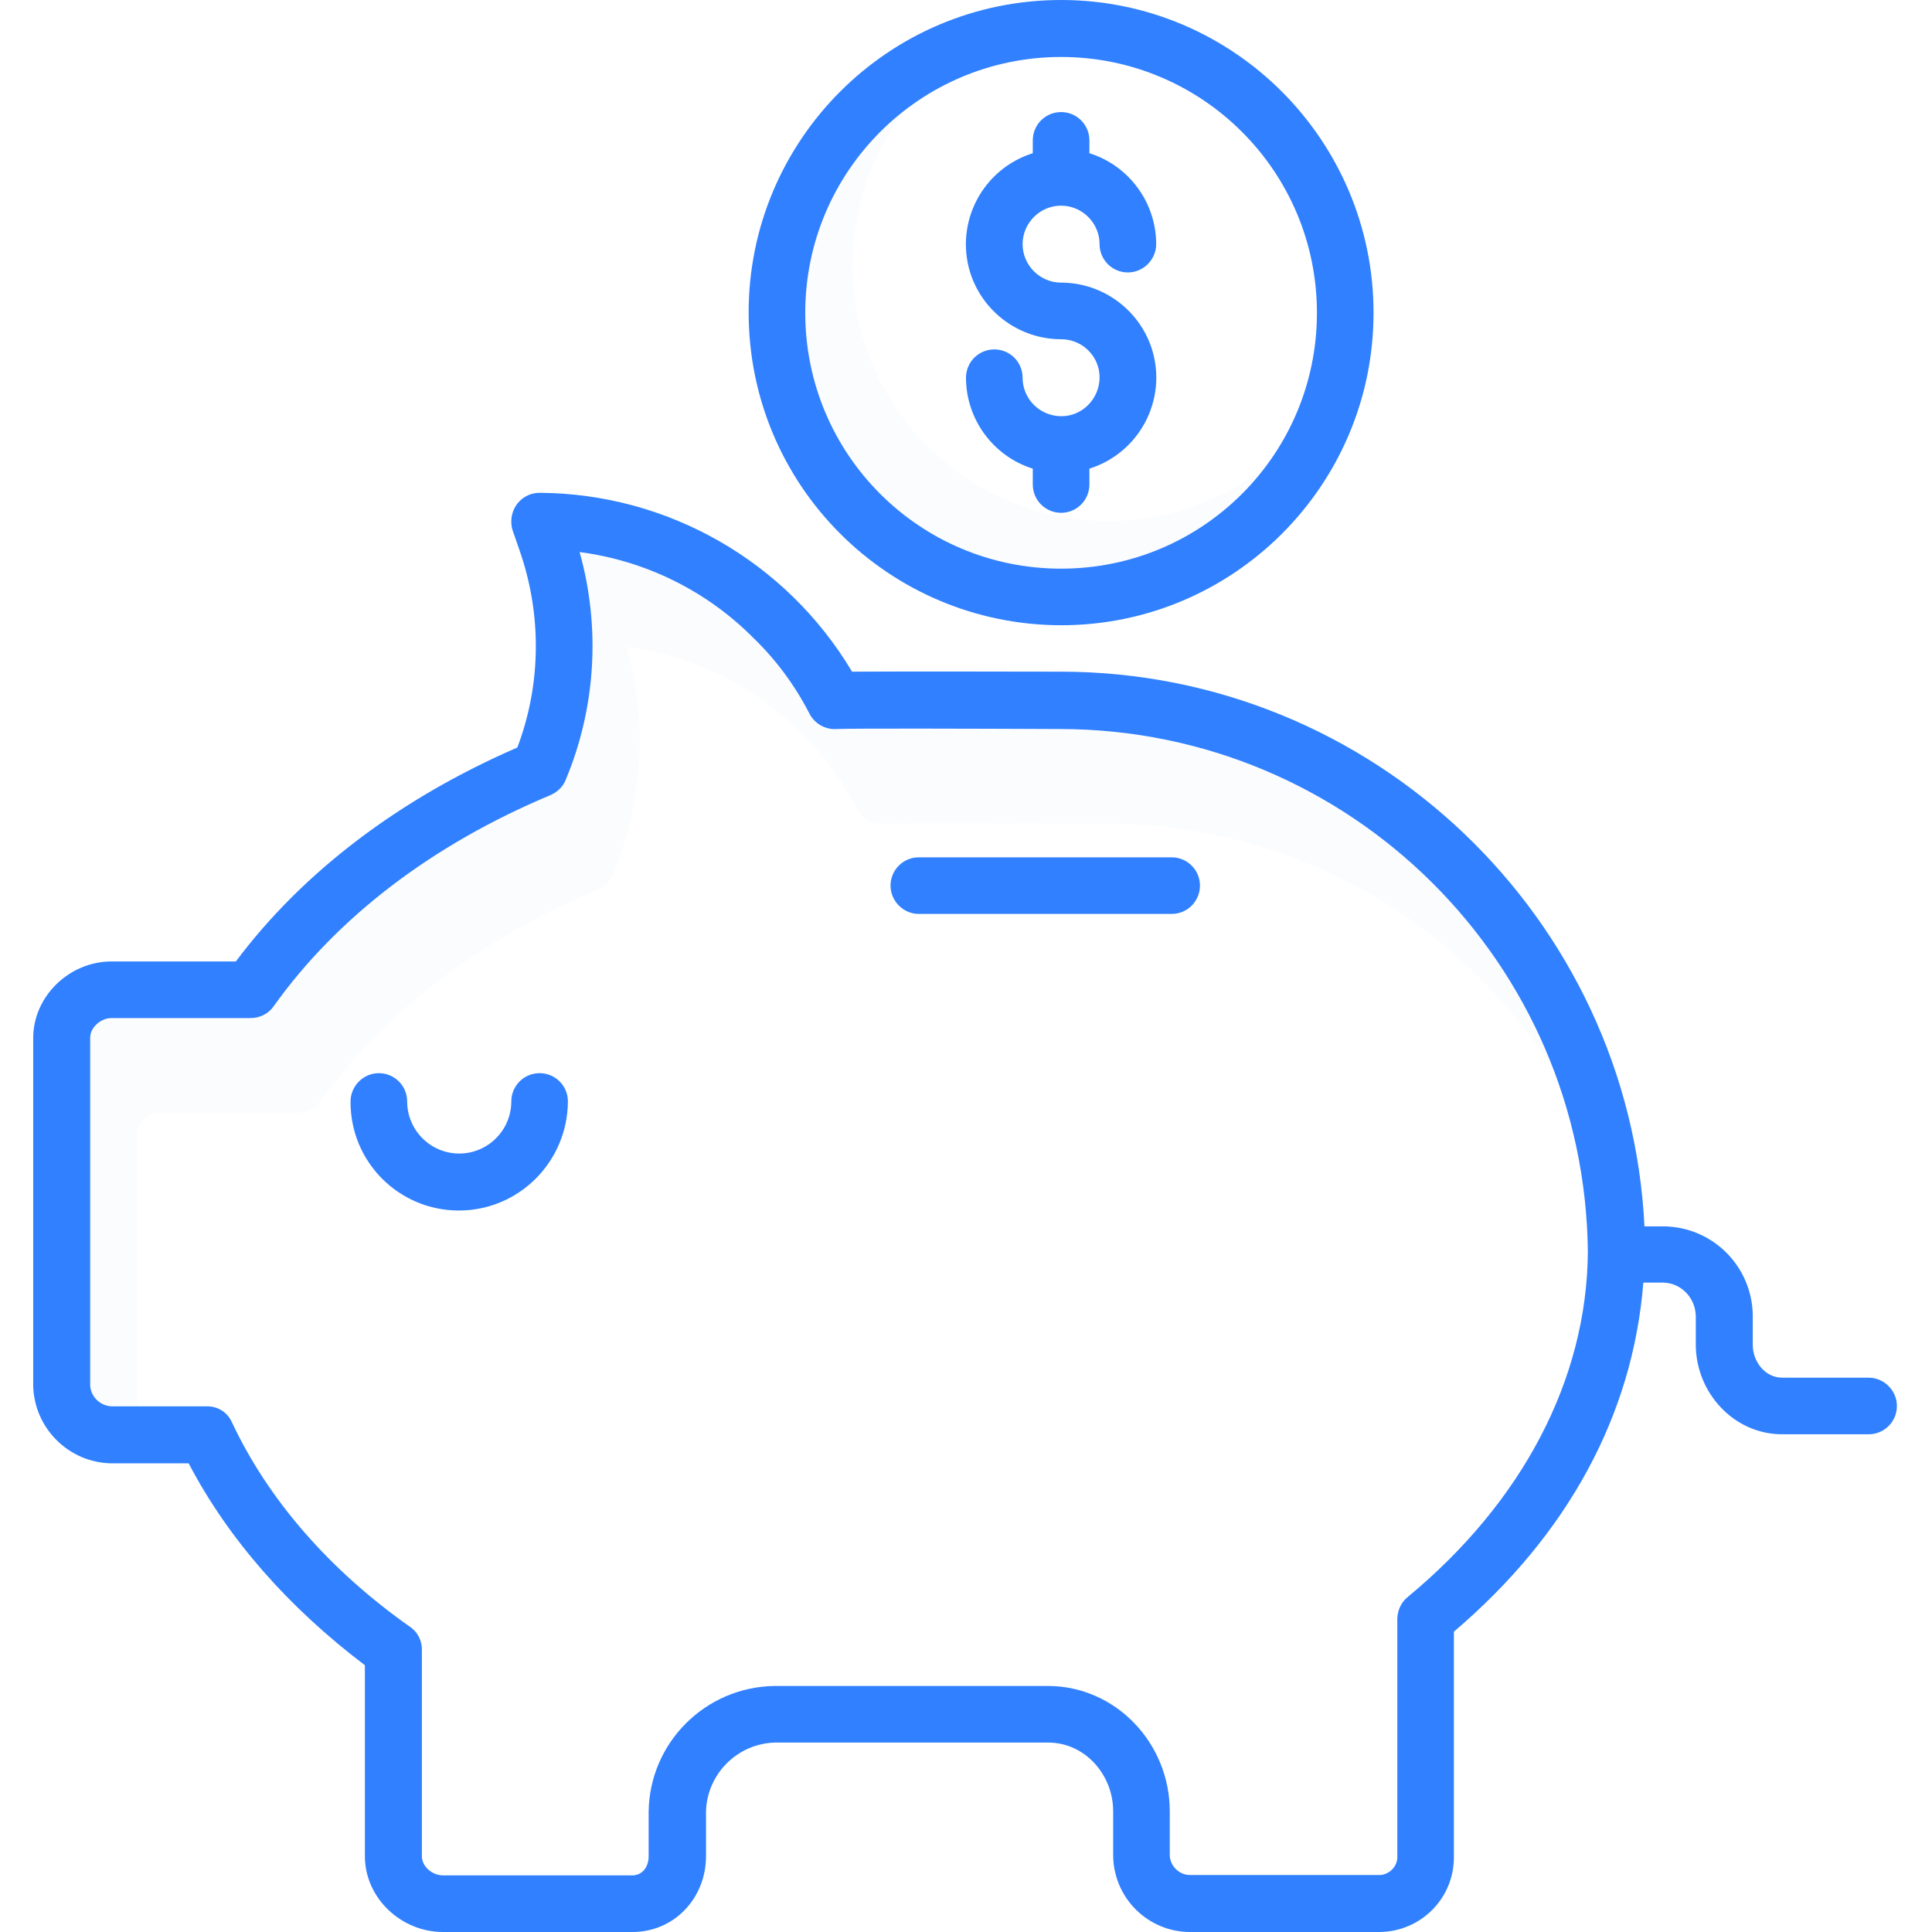
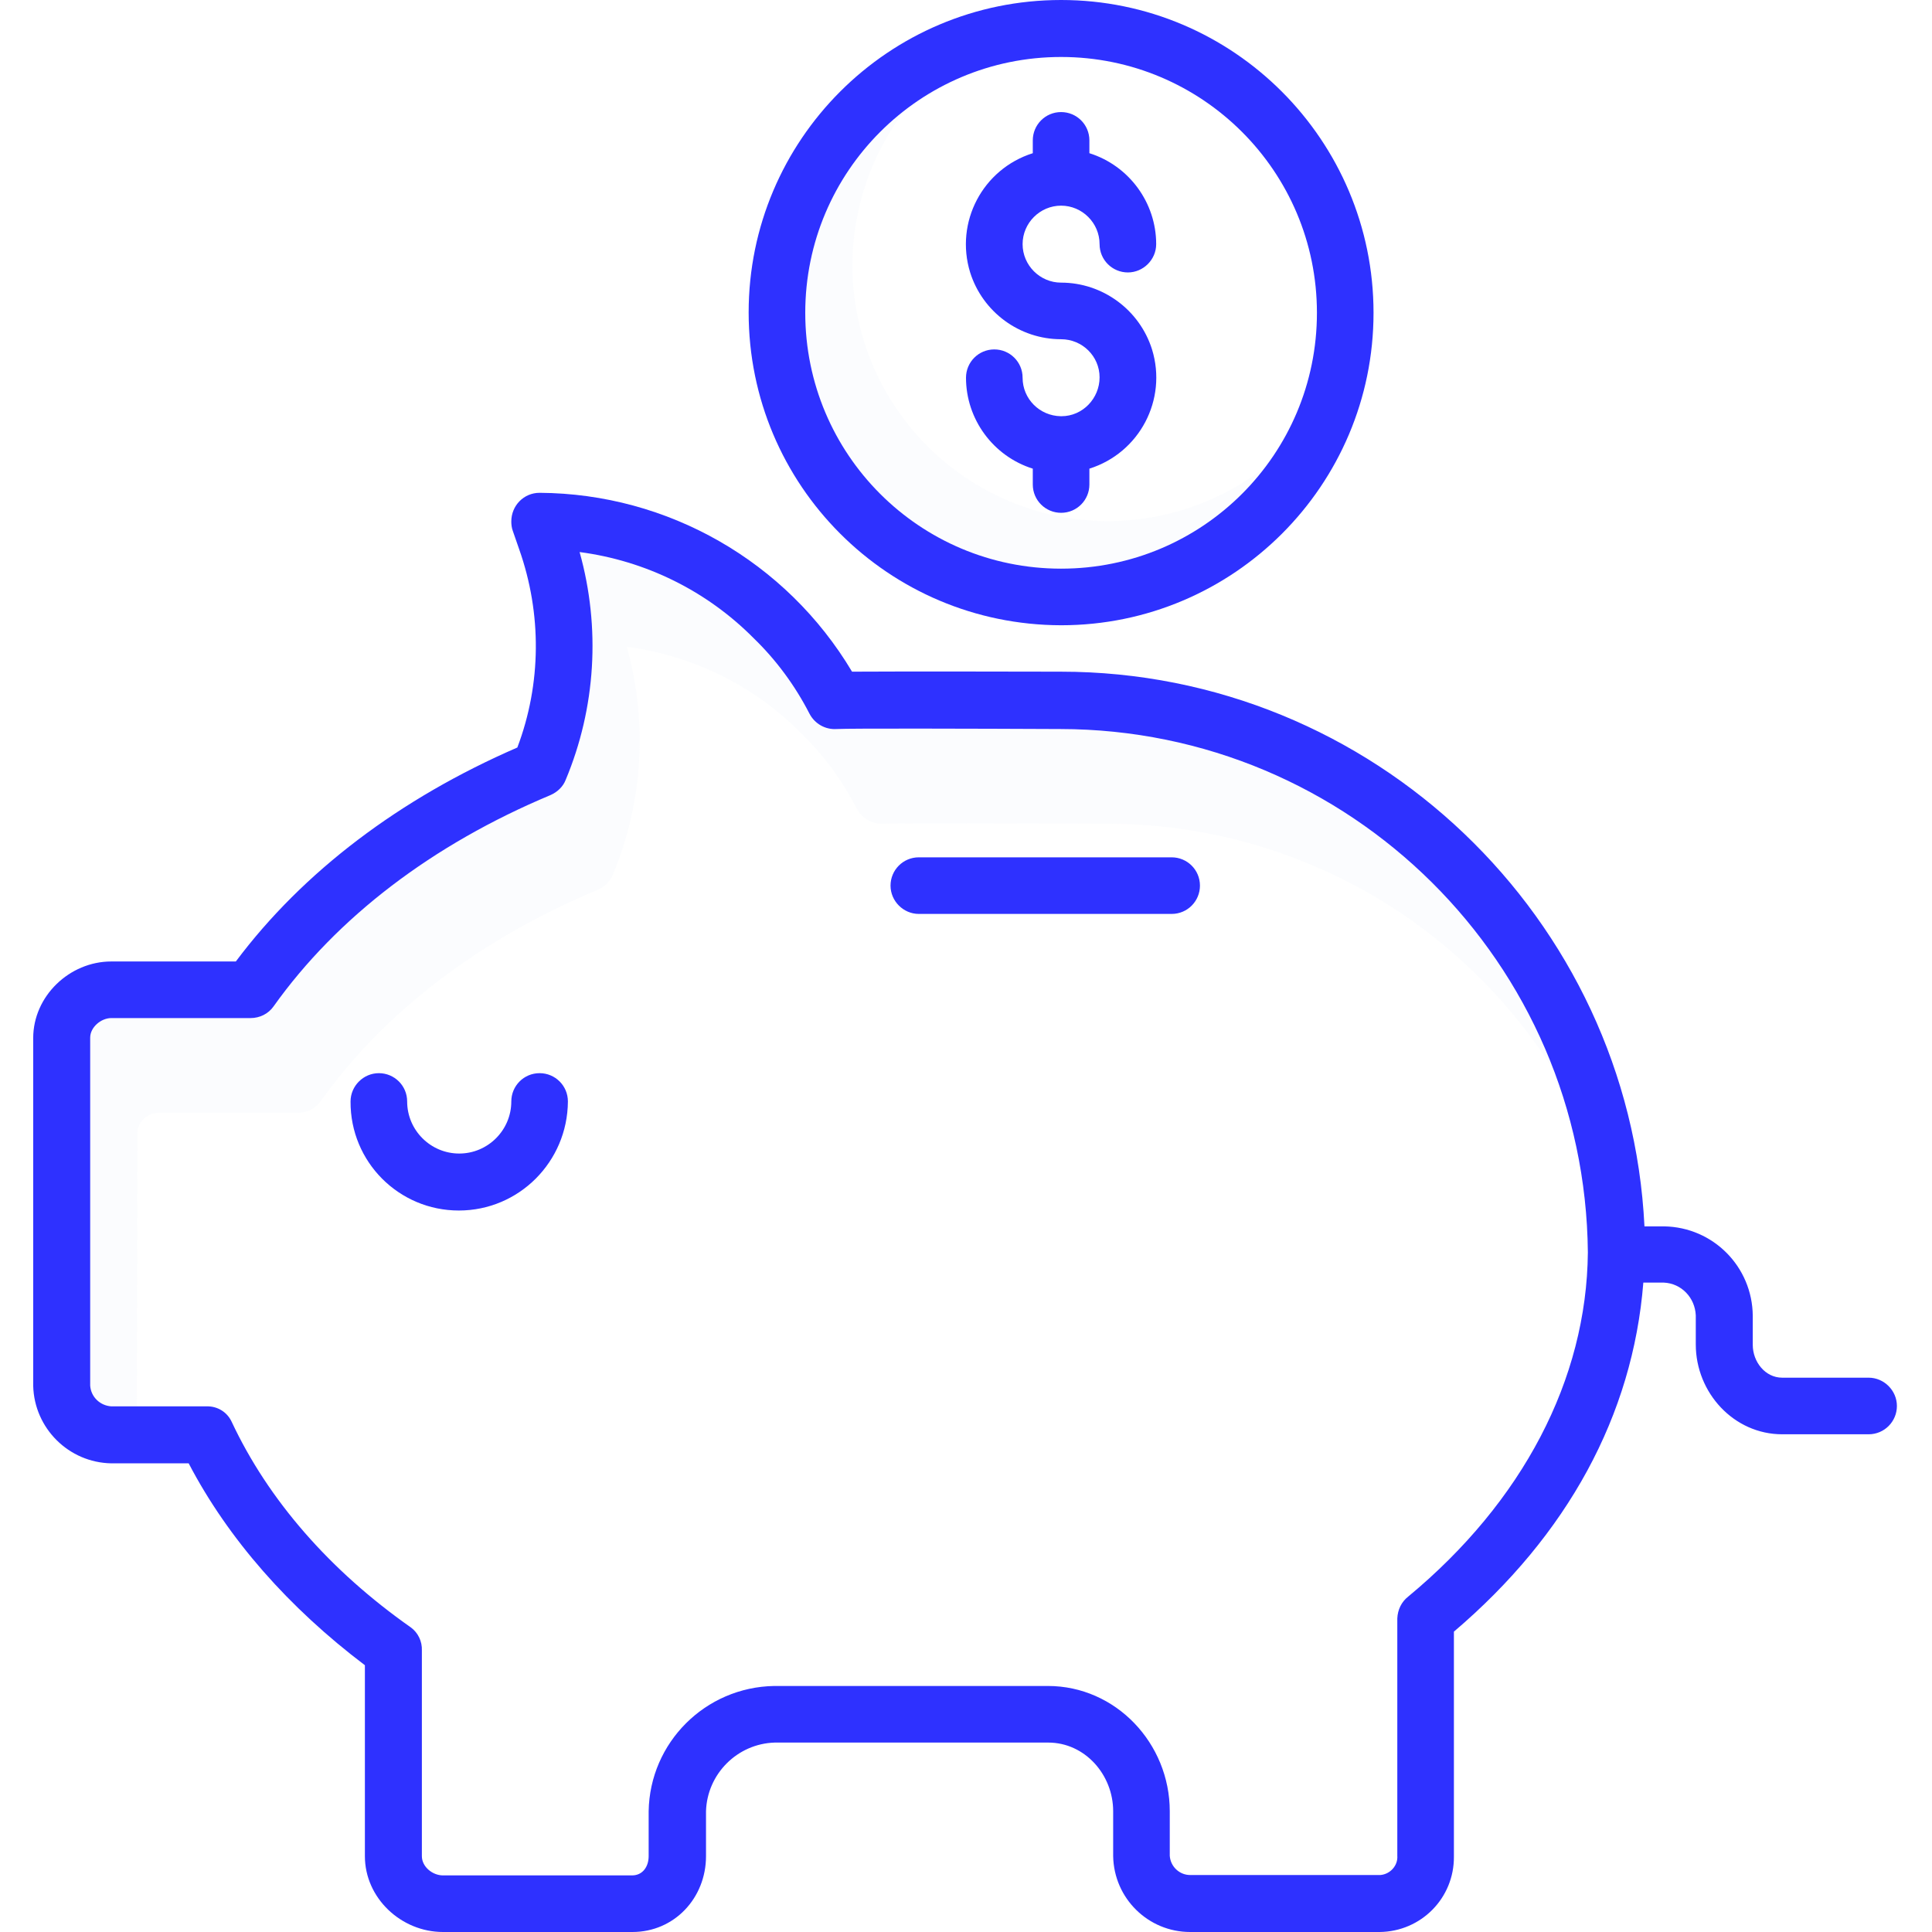
<svg xmlns="http://www.w3.org/2000/svg" version="1.1" id="Layer_1" x="0px" y="0px" viewBox="0 0 512 512" style="enable-background:new 0 0 512 512;" xml:space="preserve">
  <style type="text/css">
- 	.st0{opacity:0.1;fill:#D4E1F4;}
- 	.st1{fill:#3080FF;}
+ 	.st0{opacity:0.1;fill:#D4E1F4;enable-background:new    ;}
+ 	.st1{fill:#2E31FF;}
</style>
  <g>
    <path class="st0" d="M36.4,300.1c0-2.8,2.9-5.2,5.6-5.2h36.9c2.4,0,4.7-1.1,6.1-3.1c16.8-23.6,42.1-42.9,73.4-56   c1.8-0.8,3.3-2.2,4-4c8-19.1,9.3-40.4,3.7-60.4c17.5,2.3,33.7,10.3,46.1,22.8c6,5.8,11,12.6,14.8,20c1.4,2.7,4.2,4.3,7.2,4.1   c3.4-0.2,37.3-0.1,59.3,0c48,0,92.6,24.7,118.2,65.3c-20.6-54.3-72.6-90.3-130.8-90.4c-22-0.1-55.9-0.2-59.3,0   c-3,0.2-5.8-1.4-7.2-4.1c-3.8-7.4-8.8-14.1-14.8-20c-12.4-12.5-28.7-20.5-46.1-22.8c5.6,20,4.3,41.2-3.7,60.4c-0.8,1.8-2.2,3.3-4,4   c-31.2,13.1-56.6,32.4-73.4,56c-1.4,2-3.7,3.1-6.1,3.1H29.4c-2.8,0-5.6,2.5-5.6,5.2v92.2c0.3,3,2.7,5.3,5.6,5.5h6.9L36.4,300.1   L36.4,300.1z" />
    <path class="st0" d="M293.7,138.1c-37.4,0-67.7-30.3-67.8-67.7c0-14.9,4.9-29.5,14-41.3c-29.7,22.7-35.4,65.3-12.6,95   c22.7,29.7,65.3,35.4,95,12.6c4.7-3.6,9-7.9,12.6-12.6C323.1,133.1,308.6,138.1,293.7,138.1z" />
    <path class="st1" d="M29.5,387.8H50c10.5,20.1,26.6,38.3,46.7,53.5v50.6c0,11.1,9.6,20.1,20.7,20.1h50.2c11.1,0,19.5-9,19.5-20.1   V480c0.3-9.9,8.3-17.9,18.2-18.2h72.5c9.7,0,17.2,8.5,17.2,18.2v11.9c0.2,11.2,9.3,20.1,20.4,20.1h50.2c11-0.1,19.8-9,19.7-20   c0-0.1,0-0.1,0-0.2v-59.4c30.1-25.6,47.4-57.3,50.2-92.5h5.4c4.7,0.2,8.3,4,8.5,8.7v7.7c0,12.8,10.1,23.8,22.9,23.8h22.9   c4.2,0,7.5-3.4,7.5-7.5s-3.4-7.5-7.5-7.5h-22.9c-4.5,0-7.8-4.2-7.8-8.7v-7.7c-0.1-13-10.5-23.5-23.5-23.7h-5.2   c-4-81.6-71.9-147-154.7-147c-4.8,0-41.5-0.1-55.3,0c-17.4-29.2-48.8-47.2-82.8-47.4c-4.2,0-7.5,3.4-7.5,7.6c0,0.8,0.1,1.7,0.4,2.5   l1.7,4.9c6,17,5.9,35.6-0.5,52.5C106,211.6,80.3,231,62.5,254.8h-33c-11.1,0-20.7,9.2-20.7,20.3v92.2   C9.1,378.5,18.2,387.6,29.5,387.8z M23.9,275c0-2.8,2.9-5.2,5.6-5.2h36.9c2.4,0,4.7-1.1,6.1-3.1c16.8-23.6,42.1-42.9,73.4-56   c1.8-0.8,3.3-2.2,4-4c8-19.1,9.3-40.4,3.7-60.4c17.5,2.3,33.7,10.3,46.1,22.8c6,5.8,11,12.6,14.8,20c1.4,2.7,4.2,4.3,7.2,4.1   c3.4-0.2,37.3-0.1,59.3,0c76.8,0.1,139.1,62,139.8,138.7c-0.3,33.7-17.3,66.1-47.6,91.2c-1.8,1.4-2.8,3.5-2.9,5.8v62.9   c0.2,2.6-1.9,4.9-4.5,5.1c-0.1,0-0.1,0-0.2,0h-50.2c-2.8,0-5.2-2.2-5.4-5.1V480c0-18-14.3-33.2-32.3-33.2h-72.5   c-18.3,0.3-33,15-33.3,33.2v11.9c0,2.8-1.6,5.1-4.4,5.1h-50.1c-2.8,0-5.6-2.3-5.6-5.1v-54.5c0.1-2.4-1-4.7-2.9-6.1   c-21.5-15.1-37.8-33.8-47.5-54.5c-1.2-2.6-3.8-4.2-6.7-4.1H29.5c-3-0.2-5.4-2.5-5.6-5.5V275z" />
-     <path class="st1" d="M121.6,320.8c15.9,0,28.8-12.9,28.9-28.9c0-4.2-3.4-7.5-7.5-7.5c-4.2,0-7.5,3.4-7.5,7.5   c0,7.6-6.2,13.8-13.8,13.8c-7.6,0-13.8-6.2-13.8-13.8c0-4.2-3.4-7.5-7.5-7.5c-4.1,0-7.5,3.4-7.5,7.5   C92.8,307.9,105.7,320.8,121.6,320.8z" />
-     <path class="st1" d="M243.5,242.2h67c4.2,0,7.5-3.4,7.5-7.5c0-4.2-3.4-7.5-7.5-7.5h-67c-4.2,0-7.5,3.4-7.5,7.5   C236,238.8,239.4,242.2,243.5,242.2z" />
+     <path class="st1" d="M121.6,320.8c15.9,0,28.8-12.9,28.9-28.9c0-4.2-3.4-7.5-7.5-7.5c-4.2,0-7.5,3.4-7.5,7.5   c0,7.6-6.2,13.8-13.8,13.8c-7.6,0-13.8-6.2-13.8-13.8c0-4.2-3.4-7.5-7.5-7.5s-7.5,3.4-7.5,7.5C92.8,307.9,105.7,320.8,121.6,320.8z   " />
+     <path class="st1" d="M243.5,242.2h67c4.2,0,7.5-3.4,7.5-7.5c0-4.2-3.4-7.5-7.5-7.5h-67c-4.2,0-7.5,3.4-7.5,7.5   S239.4,242.2,243.5,242.2z" />
    <path class="st1" d="M281.2,165.7c45.7,0,82.8-37.1,82.8-82.8S326.9,0,281.2,0s-82.8,37.1-82.8,82.8   C198.4,128.6,235.4,165.6,281.2,165.7z M281.2,15.1c37.4,0,67.8,30.3,67.8,67.8s-30.3,67.8-67.8,67.8s-67.8-30.3-67.8-67.8   S243.8,15.1,281.2,15.1z" />
-     <path class="st1" d="M281.3,110.3L281.3,110.3h-0.2c-5.6-0.1-10.1-4.6-10.1-10.2c0-4.2-3.4-7.5-7.5-7.5c-4.2,0-7.5,3.4-7.5,7.5   c0,11,7.2,20.8,17.7,24.1v4.2c0,4.2,3.4,7.5,7.5,7.5c4.2,0,7.5-3.4,7.5-7.5v-4.2c13.3-4.2,20.7-18.3,16.6-31.6   c-3.3-10.5-13.1-17.7-24.1-17.7c-5.6,0-10.2-4.6-10.2-10.2c0-5.6,4.6-10.2,10.2-10.2s10.2,4.6,10.2,10.2l0,0c0,4.2,3.4,7.5,7.5,7.5   c4.1,0,7.5-3.4,7.5-7.5c0-11-7.2-20.8-17.7-24.1v-3.4c0-4.2-3.4-7.5-7.5-7.5c-4.2,0-7.5,3.4-7.5,7.5v3.4   c-13.3,4.2-20.7,18.3-16.6,31.6c3.3,10.5,13.1,17.7,24.1,17.7c5.6,0,10.2,4.5,10.2,10.1S286.9,110.3,281.3,110.3L281.3,110.3z" />
+     <path class="st1" d="M281.3,110.3L281.3,110.3h-0.2c-5.6-0.1-10.1-4.6-10.1-10.2c0-4.2-3.4-7.5-7.5-7.5c-4.2,0-7.5,3.4-7.5,7.5   c0,11,7.2,20.8,17.7,24.1v4.2c0,4.2,3.4,7.5,7.5,7.5c4.2,0,7.5-3.4,7.5-7.5v-4.2c13.3-4.2,20.7-18.3,16.6-31.6   c-3.3-10.5-13.1-17.7-24.1-17.7c-5.6,0-10.2-4.6-10.2-10.2s4.6-10.2,10.2-10.2s10.2,4.6,10.2,10.2l0,0c0,4.2,3.4,7.5,7.5,7.5   s7.5-3.4,7.5-7.5c0-11-7.2-20.8-17.7-24.1v-3.4c0-4.2-3.4-7.5-7.5-7.5c-4.2,0-7.5,3.4-7.5,7.5v3.4c-13.3,4.2-20.7,18.3-16.6,31.6   c3.3,10.5,13.1,17.7,24.1,17.7c5.6,0,10.2,4.5,10.2,10.1S286.9,110.3,281.3,110.3L281.3,110.3z" />
  </g>
</svg>
